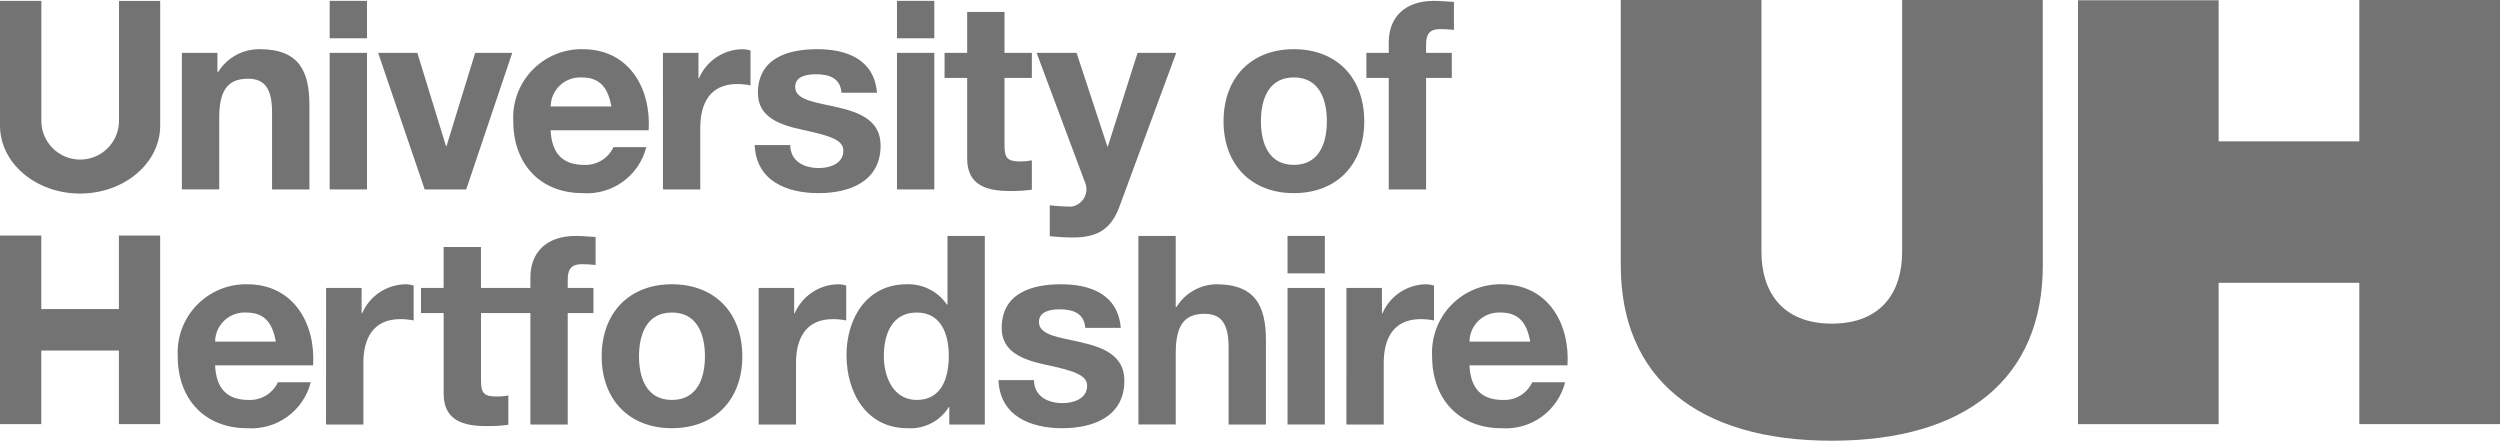
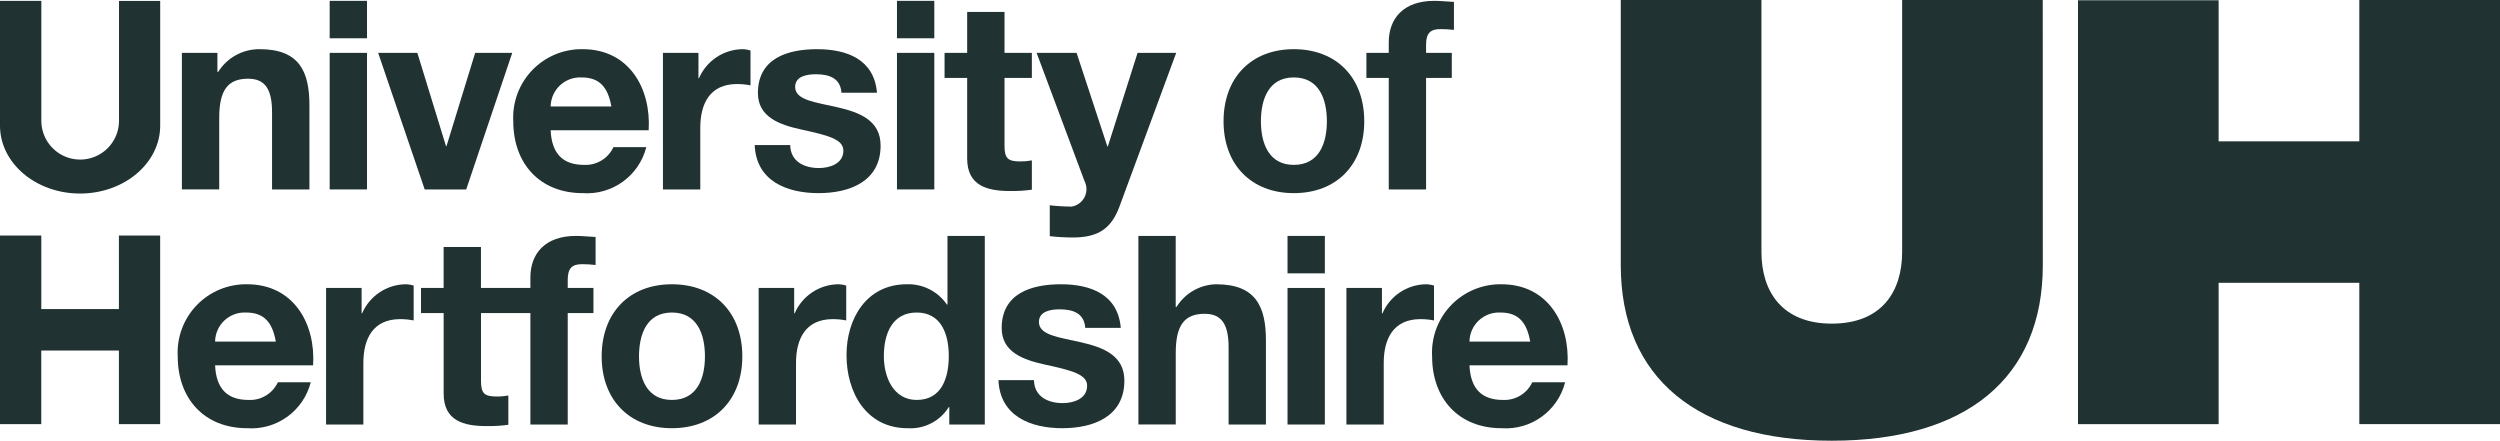
<svg xmlns="http://www.w3.org/2000/svg" width="204.095" height="35.979" viewBox="0 0 204.095 35.979">
  <g transform="translate(-319 -281)">
-     <path fill="#737373" d="M333.849,285.316h2.9v1.553h.064a3.954,3.954,0,0,1,3.392-1.854c3.24,0,4.056,1.832,4.056,4.592v6.858H341.21v-6.3c0-1.834-.536-2.739-1.953-2.739-1.653,0-2.36.927-2.36,3.191v5.844h-3.048Z" />
-     <path fill="#737373" d="M348.961,284.125h-3.047v-3.056h3.047Zm-3.047,1.191h3.047v11.149h-3.047Z" />
-     <path fill="#737373" d="M357.061,296.465h-3.39l-3.8-11.149h3.2l2.339,7.613h.043l2.339-7.613h3.026Z" />
-     <path fill="#737373" d="M363.954,291.635c.086,1.941,1.03,2.825,2.726,2.825a2.509,2.509,0,0,0,2.4-1.446h2.682a4.993,4.993,0,0,1-5.193,3.753c-3.5,0-5.666-2.415-5.666-5.865a5.579,5.579,0,0,1,5.666-5.887c3.777,0,5.6,3.192,5.386,6.62Zm4.958-1.941c-.279-1.552-.945-2.372-2.426-2.372a2.407,2.407,0,0,0-2.532,2.372Z" />
-     <path fill="#737373" d="M373.121,285.316h2.9v2.071h.042a3.924,3.924,0,0,1,3.541-2.372,2.255,2.255,0,0,1,.666.108v2.846a5.516,5.516,0,0,0-1.1-.108c-2.232,0-3,1.617-3,3.579v5.025h-3.048Z" />
-     <path fill="#737373" d="M383.511,292.842c.021,1.337,1.137,1.876,2.34,1.876.879,0,2-.345,2-1.423,0-.928-1.267-1.251-3.456-1.726-1.76-.387-3.52-1.013-3.52-2.975,0-2.846,2.447-3.579,4.829-3.579,2.425,0,4.657.819,4.893,3.558h-2.9c-.086-1.186-.988-1.51-2.082-1.51-.687,0-1.7.13-1.7,1.035,0,1.1,1.718,1.251,3.456,1.66,1.781.411,3.52,1.057,3.52,3.127,0,2.933-2.533,3.882-5.065,3.882-2.576,0-5.087-.971-5.215-3.925Z" />
-     <path fill="#737373" d="M395.275,284.125h-3.048v-3.056h3.048Zm-3.048,1.191h3.048v11.149h-3.048Z" />
-     <path fill="#737373" d="M401.007,285.316h2.232v2.049h-2.232v5.52c0,1.035.258,1.294,1.287,1.294a4.642,4.642,0,0,0,.945-.086v2.393a11.533,11.533,0,0,1-1.781.108c-1.868,0-3.5-.431-3.5-2.652v-6.577h-1.846v-2.049h1.846v-3.342h3.048Z" />
-     <path fill="#737373" d="M410.389,297.867c-.666,1.788-1.718,2.522-3.822,2.522a17.686,17.686,0,0,1-1.866-.109v-2.522a16.284,16.284,0,0,0,1.781.109,1.446,1.446,0,0,0,1.052-2.093l-3.907-10.458h3.263l2.511,7.634h.043l2.426-7.634h3.153Z" />
-     <path fill="#737373" d="M424.623,285.015c3.5,0,5.752,2.329,5.752,5.887,0,3.536-2.253,5.865-5.752,5.865-3.478,0-5.735-2.329-5.735-5.865C418.888,287.344,421.145,285.015,424.623,285.015Zm0,9.445c2.082,0,2.7-1.791,2.7-3.558,0-1.79-.622-3.58-2.7-3.58-2.061,0-2.684,1.79-2.684,3.58C421.939,292.669,422.562,294.46,424.623,294.46Z" />
-     <path fill="#737373" d="M432.375,287.365H430.55v-2.049h1.825v-.862c0-1.962,1.223-3.385,3.712-3.385.536,0,1.1.065,1.61.086v2.285a9.66,9.66,0,0,0-1.115-.064c-.816,0-1.16.345-1.16,1.273v.667h2.1v2.049h-2.1v9.1h-3.047Z" />
-     <path fill="#737373" d="M336.56,310.826c.086,1.942,1.031,2.824,2.726,2.824a2.508,2.508,0,0,0,2.4-1.443h2.683a5,5,0,0,1-5.194,3.751c-3.5,0-5.666-2.415-5.666-5.864a5.578,5.578,0,0,1,5.666-5.887c3.777,0,5.6,3.191,5.387,6.619Zm4.958-1.941c-.279-1.551-.944-2.371-2.425-2.371a2.408,2.408,0,0,0-2.533,2.371Z" />
-     <path fill="#737373" d="M345.621,304.508h2.9v2.07h.042a3.923,3.923,0,0,1,3.542-2.371,2.253,2.253,0,0,1,.665.108v2.845a5.6,5.6,0,0,0-1.1-.107c-2.232,0-3.005,1.617-3.005,3.579v5.024h-3.047Z" />
-     <path fill="#737373" d="M360.5,306.557h-2.232v5.519c0,1.035.257,1.294,1.287,1.294a4.641,4.641,0,0,0,.945-.085v2.393a11.664,11.664,0,0,1-1.781.107c-1.868,0-3.5-.432-3.5-2.652v-6.576H353.37v-2.049h1.846v-3.342h3.048v3.342H362.3v-.862c0-1.962,1.224-3.386,3.713-3.386.537,0,1.1.065,1.61.087v2.285a9.662,9.662,0,0,0-1.116-.065c-.816,0-1.159.345-1.159,1.273v.668h2.1v2.049h-2.1v9.1H362.3v-9.1Z" />
-     <path fill="#737373" d="M373.85,304.207c3.5,0,5.752,2.328,5.752,5.887,0,3.535-2.254,5.864-5.752,5.864-3.477,0-5.731-2.329-5.731-5.864C368.119,306.535,370.373,304.207,373.85,304.207Zm0,9.443c2.081,0,2.7-1.789,2.7-3.556,0-1.791-.623-3.58-2.7-3.58-2.06,0-2.683,1.789-2.683,3.58C371.167,311.861,371.79,313.65,373.85,313.65Z" />
-     <path fill="#737373" d="M380.935,304.508h2.9v2.07h.042a3.924,3.924,0,0,1,3.542-2.371,2.248,2.248,0,0,1,.665.108v2.845a5.594,5.594,0,0,0-1.094-.107c-2.233,0-3.005,1.617-3.005,3.579v5.024h-3.048Z" />
-     <path fill="#737373" d="M396.5,314.233h-.043a3.68,3.68,0,0,1-3.37,1.725c-3.348,0-4.979-2.89-4.979-5.974,0-3,1.652-5.777,4.915-5.777a3.813,3.813,0,0,1,3.284,1.66h.043V300.26h3.047v15.4h-2.9Zm-2.662-7.719c-1.995,0-2.682,1.724-2.682,3.557,0,1.747.794,3.579,2.682,3.579,2.018,0,2.619-1.767,2.619-3.6C396.455,308.238,395.811,306.514,393.836,306.514Z" />
-     <path fill="#737373" d="M403.412,312.033c.021,1.337,1.137,1.876,2.339,1.876.88,0,2-.344,2-1.423,0-.927-1.267-1.25-3.456-1.725-1.76-.388-3.52-1.013-3.52-2.976,0-2.845,2.447-3.578,4.829-3.578,2.425,0,4.657.818,4.894,3.558h-2.9c-.086-1.187-.987-1.511-2.082-1.511-.687,0-1.7.131-1.7,1.035,0,1.1,1.718,1.252,3.456,1.66,1.781.41,3.52,1.058,3.52,3.127,0,2.934-2.533,3.882-5.065,3.882-2.575,0-5.087-.971-5.215-3.925Z" />
-     <path fill="#737373" d="M411.935,300.26h3.048v5.8h.064a3.9,3.9,0,0,1,3.241-1.853c3.243,0,4.06,1.832,4.06,4.592v6.857H419.3v-6.3c0-1.832-.536-2.738-1.953-2.738-1.653,0-2.361.928-2.361,3.192v5.843h-3.048Z" />
-     <path fill="#737373" d="M427.158,303.316h-3.047V300.26h3.047Zm-3.047,1.192h3.047v11.148h-3.047Z" />
-     <path fill="#737373" d="M428.919,304.508h2.9v2.07h.044a3.921,3.921,0,0,1,3.541-2.371,2.254,2.254,0,0,1,.666.108v2.845a5.6,5.6,0,0,0-1.1-.107c-2.232,0-3.005,1.617-3.005,3.579v5.024h-3.047Z" />
-     <path fill="#737373" d="M438.965,310.826c.086,1.942,1.031,2.824,2.726,2.824a2.507,2.507,0,0,0,2.4-1.443h2.683a4.994,4.994,0,0,1-5.194,3.751c-3.5,0-5.666-2.415-5.666-5.864a5.579,5.579,0,0,1,5.666-5.887c3.777,0,5.6,3.191,5.387,6.619Zm4.959-1.941c-.28-1.551-.945-2.371-2.426-2.371a2.408,2.408,0,0,0-2.533,2.371Z" />
-     <path fill="#737373" d="M485.766,281H474.287v20.57c0,3.23-1.662,5.85-5.744,5.85-4.054,0-5.742-2.62-5.742-5.85V281H451.316v21.648c0,9.209,6.262,14.331,17.227,14.331,10.988,0,17.228-5.12,17.228-14.323C485.771,302.577,485.766,281,485.766,281Z" />
-     <path fill="#737373" d="M488.644,281.022h11.48v11.517H511.61V281h11.485v34.624H511.61V304.088H500.124v11.538h-11.48Z" />
-     <path fill="#737373" d="M332.078,281.077h-3.362V290.8a3.171,3.171,0,1,1-6.341,0v-9.727H319v10.184c0,3.062,2.926,5.543,6.534,5.543s6.544-2.481,6.544-5.543Z" />
-     <path fill="#737373" d="M328.708,306.233h-6.337v-6.006H319v15.4h3.37v-6.011h6.337v6.011h3.368v-15.4h-3.368Z" />
+     <path fill="#203232" d="M333.849,285.316h2.9v1.553h.064a3.954,3.954,0,0,1,3.392-1.854c3.24,0,4.056,1.832,4.056,4.592v6.858H341.21v-6.3c0-1.834-.536-2.739-1.953-2.739-1.653,0-2.36.927-2.36,3.191v5.844h-3.048Z" />
+     <path fill="#203232" d="M348.961,284.125h-3.047v-3.056h3.047Zm-3.047,1.191h3.047v11.149h-3.047Z" />
+     <path fill="#203232" d="M357.061,296.465h-3.39l-3.8-11.149h3.2l2.339,7.613h.043l2.339-7.613h3.026Z" />
+     <path fill="#203232" d="M363.954,291.635c.086,1.941,1.03,2.825,2.726,2.825a2.509,2.509,0,0,0,2.4-1.446h2.682a4.993,4.993,0,0,1-5.193,3.753c-3.5,0-5.666-2.415-5.666-5.865a5.579,5.579,0,0,1,5.666-5.887c3.777,0,5.6,3.192,5.386,6.62Zm4.958-1.941c-.279-1.552-.945-2.372-2.426-2.372a2.407,2.407,0,0,0-2.532,2.372Z" />
+     <path fill="#203232" d="M373.121,285.316h2.9v2.071h.042a3.924,3.924,0,0,1,3.541-2.372,2.255,2.255,0,0,1,.666.108v2.846a5.516,5.516,0,0,0-1.1-.108c-2.232,0-3,1.617-3,3.579v5.025h-3.048Z" />
+     <path fill="#203232" d="M383.511,292.842c.021,1.337,1.137,1.876,2.34,1.876.879,0,2-.345,2-1.423,0-.928-1.267-1.251-3.456-1.726-1.76-.387-3.52-1.013-3.52-2.975,0-2.846,2.447-3.579,4.829-3.579,2.425,0,4.657.819,4.893,3.558h-2.9c-.086-1.186-.988-1.51-2.082-1.51-.687,0-1.7.13-1.7,1.035,0,1.1,1.718,1.251,3.456,1.66,1.781.411,3.52,1.057,3.52,3.127,0,2.933-2.533,3.882-5.065,3.882-2.576,0-5.087-.971-5.215-3.925Z" />
+     <path fill="#203232" d="M395.275,284.125h-3.048v-3.056h3.048Zm-3.048,1.191h3.048v11.149h-3.048Z" />
+     <path fill="#203232" d="M401.007,285.316h2.232v2.049h-2.232v5.52c0,1.035.258,1.294,1.287,1.294a4.642,4.642,0,0,0,.945-.086v2.393a11.533,11.533,0,0,1-1.781.108c-1.868,0-3.5-.431-3.5-2.652v-6.577h-1.846v-2.049h1.846v-3.342h3.048Z" />
+     <path fill="#203232" d="M410.389,297.867c-.666,1.788-1.718,2.522-3.822,2.522a17.686,17.686,0,0,1-1.866-.109v-2.522a16.284,16.284,0,0,0,1.781.109,1.446,1.446,0,0,0,1.052-2.093l-3.907-10.458h3.263l2.511,7.634h.043l2.426-7.634h3.153Z" />
+     <path fill="#203232" d="M424.623,285.015c3.5,0,5.752,2.329,5.752,5.887,0,3.536-2.253,5.865-5.752,5.865-3.478,0-5.735-2.329-5.735-5.865C418.888,287.344,421.145,285.015,424.623,285.015Zm0,9.445c2.082,0,2.7-1.791,2.7-3.558,0-1.79-.622-3.58-2.7-3.58-2.061,0-2.684,1.79-2.684,3.58C421.939,292.669,422.562,294.46,424.623,294.46Z" />
+     <path fill="#203232" d="M432.375,287.365H430.55v-2.049h1.825v-.862c0-1.962,1.223-3.385,3.712-3.385.536,0,1.1.065,1.61.086v2.285a9.66,9.66,0,0,0-1.115-.064c-.816,0-1.16.345-1.16,1.273v.667h2.1v2.049h-2.1v9.1h-3.047Z" />
+     <path fill="#203232" d="M336.56,310.826c.086,1.942,1.031,2.824,2.726,2.824a2.508,2.508,0,0,0,2.4-1.443h2.683a5,5,0,0,1-5.194,3.751c-3.5,0-5.666-2.415-5.666-5.864a5.578,5.578,0,0,1,5.666-5.887c3.777,0,5.6,3.191,5.387,6.619Zm4.958-1.941c-.279-1.551-.944-2.371-2.425-2.371a2.408,2.408,0,0,0-2.533,2.371Z" />
+     <path fill="#203232" d="M345.621,304.508h2.9v2.07h.042a3.923,3.923,0,0,1,3.542-2.371,2.253,2.253,0,0,1,.665.108v2.845a5.6,5.6,0,0,0-1.1-.107c-2.232,0-3.005,1.617-3.005,3.579v5.024h-3.047Z" />
+     <path fill="#203232" d="M360.5,306.557h-2.232v5.519c0,1.035.257,1.294,1.287,1.294a4.641,4.641,0,0,0,.945-.085v2.393a11.664,11.664,0,0,1-1.781.107c-1.868,0-3.5-.432-3.5-2.652v-6.576H353.37v-2.049h1.846v-3.342h3.048v3.342H362.3v-.862c0-1.962,1.224-3.386,3.713-3.386.537,0,1.1.065,1.61.087v2.285a9.662,9.662,0,0,0-1.116-.065c-.816,0-1.159.345-1.159,1.273v.668h2.1v2.049h-2.1v9.1H362.3v-9.1Z" />
+     <path fill="#203232" d="M373.85,304.207c3.5,0,5.752,2.328,5.752,5.887,0,3.535-2.254,5.864-5.752,5.864-3.477,0-5.731-2.329-5.731-5.864C368.119,306.535,370.373,304.207,373.85,304.207Zm0,9.443c2.081,0,2.7-1.789,2.7-3.556,0-1.791-.623-3.58-2.7-3.58-2.06,0-2.683,1.789-2.683,3.58C371.167,311.861,371.79,313.65,373.85,313.65Z" />
+     <path fill="#203232" d="M380.935,304.508h2.9v2.07h.042a3.924,3.924,0,0,1,3.542-2.371,2.248,2.248,0,0,1,.665.108v2.845a5.594,5.594,0,0,0-1.094-.107c-2.233,0-3.005,1.617-3.005,3.579v5.024h-3.048Z" />
+     <path fill="#203232" d="M396.5,314.233h-.043a3.68,3.68,0,0,1-3.37,1.725c-3.348,0-4.979-2.89-4.979-5.974,0-3,1.652-5.777,4.915-5.777a3.813,3.813,0,0,1,3.284,1.66h.043V300.26h3.047v15.4h-2.9Zm-2.662-7.719c-1.995,0-2.682,1.724-2.682,3.557,0,1.747.794,3.579,2.682,3.579,2.018,0,2.619-1.767,2.619-3.6C396.455,308.238,395.811,306.514,393.836,306.514Z" />
+     <path fill="#203232" d="M403.412,312.033c.021,1.337,1.137,1.876,2.339,1.876.88,0,2-.344,2-1.423,0-.927-1.267-1.25-3.456-1.725-1.76-.388-3.52-1.013-3.52-2.976,0-2.845,2.447-3.578,4.829-3.578,2.425,0,4.657.818,4.894,3.558h-2.9c-.086-1.187-.987-1.511-2.082-1.511-.687,0-1.7.131-1.7,1.035,0,1.1,1.718,1.252,3.456,1.66,1.781.41,3.52,1.058,3.52,3.127,0,2.934-2.533,3.882-5.065,3.882-2.575,0-5.087-.971-5.215-3.925Z" />
+     <path fill="#203232" d="M411.935,300.26h3.048v5.8h.064a3.9,3.9,0,0,1,3.241-1.853c3.243,0,4.06,1.832,4.06,4.592v6.857H419.3v-6.3c0-1.832-.536-2.738-1.953-2.738-1.653,0-2.361.928-2.361,3.192v5.843h-3.048Z" />
+     <path fill="#203232" d="M427.158,303.316h-3.047V300.26h3.047Zm-3.047,1.192h3.047v11.148h-3.047Z" />
+     <path fill="#203232" d="M428.919,304.508h2.9v2.07h.044a3.921,3.921,0,0,1,3.541-2.371,2.254,2.254,0,0,1,.666.108v2.845a5.6,5.6,0,0,0-1.1-.107c-2.232,0-3.005,1.617-3.005,3.579v5.024h-3.047Z" />
+     <path fill="#203232" d="M438.965,310.826c.086,1.942,1.031,2.824,2.726,2.824a2.507,2.507,0,0,0,2.4-1.443h2.683a4.994,4.994,0,0,1-5.194,3.751c-3.5,0-5.666-2.415-5.666-5.864a5.579,5.579,0,0,1,5.666-5.887c3.777,0,5.6,3.191,5.387,6.619Zm4.959-1.941c-.28-1.551-.945-2.371-2.426-2.371a2.408,2.408,0,0,0-2.533,2.371Z" />
+     <path fill="#203232" d="M485.766,281H474.287v20.57c0,3.23-1.662,5.85-5.744,5.85-4.054,0-5.742-2.62-5.742-5.85V281H451.316v21.648c0,9.209,6.262,14.331,17.227,14.331,10.988,0,17.228-5.12,17.228-14.323C485.771,302.577,485.766,281,485.766,281Z" />
+     <path fill="#203232" d="M488.644,281.022h11.48v11.517H511.61V281h11.485v34.624H511.61V304.088H500.124v11.538h-11.48Z" />
+     <path fill="#203232" d="M332.078,281.077h-3.362V290.8a3.171,3.171,0,1,1-6.341,0v-9.727H319v10.184c0,3.062,2.926,5.543,6.534,5.543s6.544-2.481,6.544-5.543Z" />
+     <path fill="#203232" d="M328.708,306.233h-6.337v-6.006H319v15.4h3.37v-6.011h6.337v6.011h3.368v-15.4h-3.368Z" />
  </g>
</svg>
